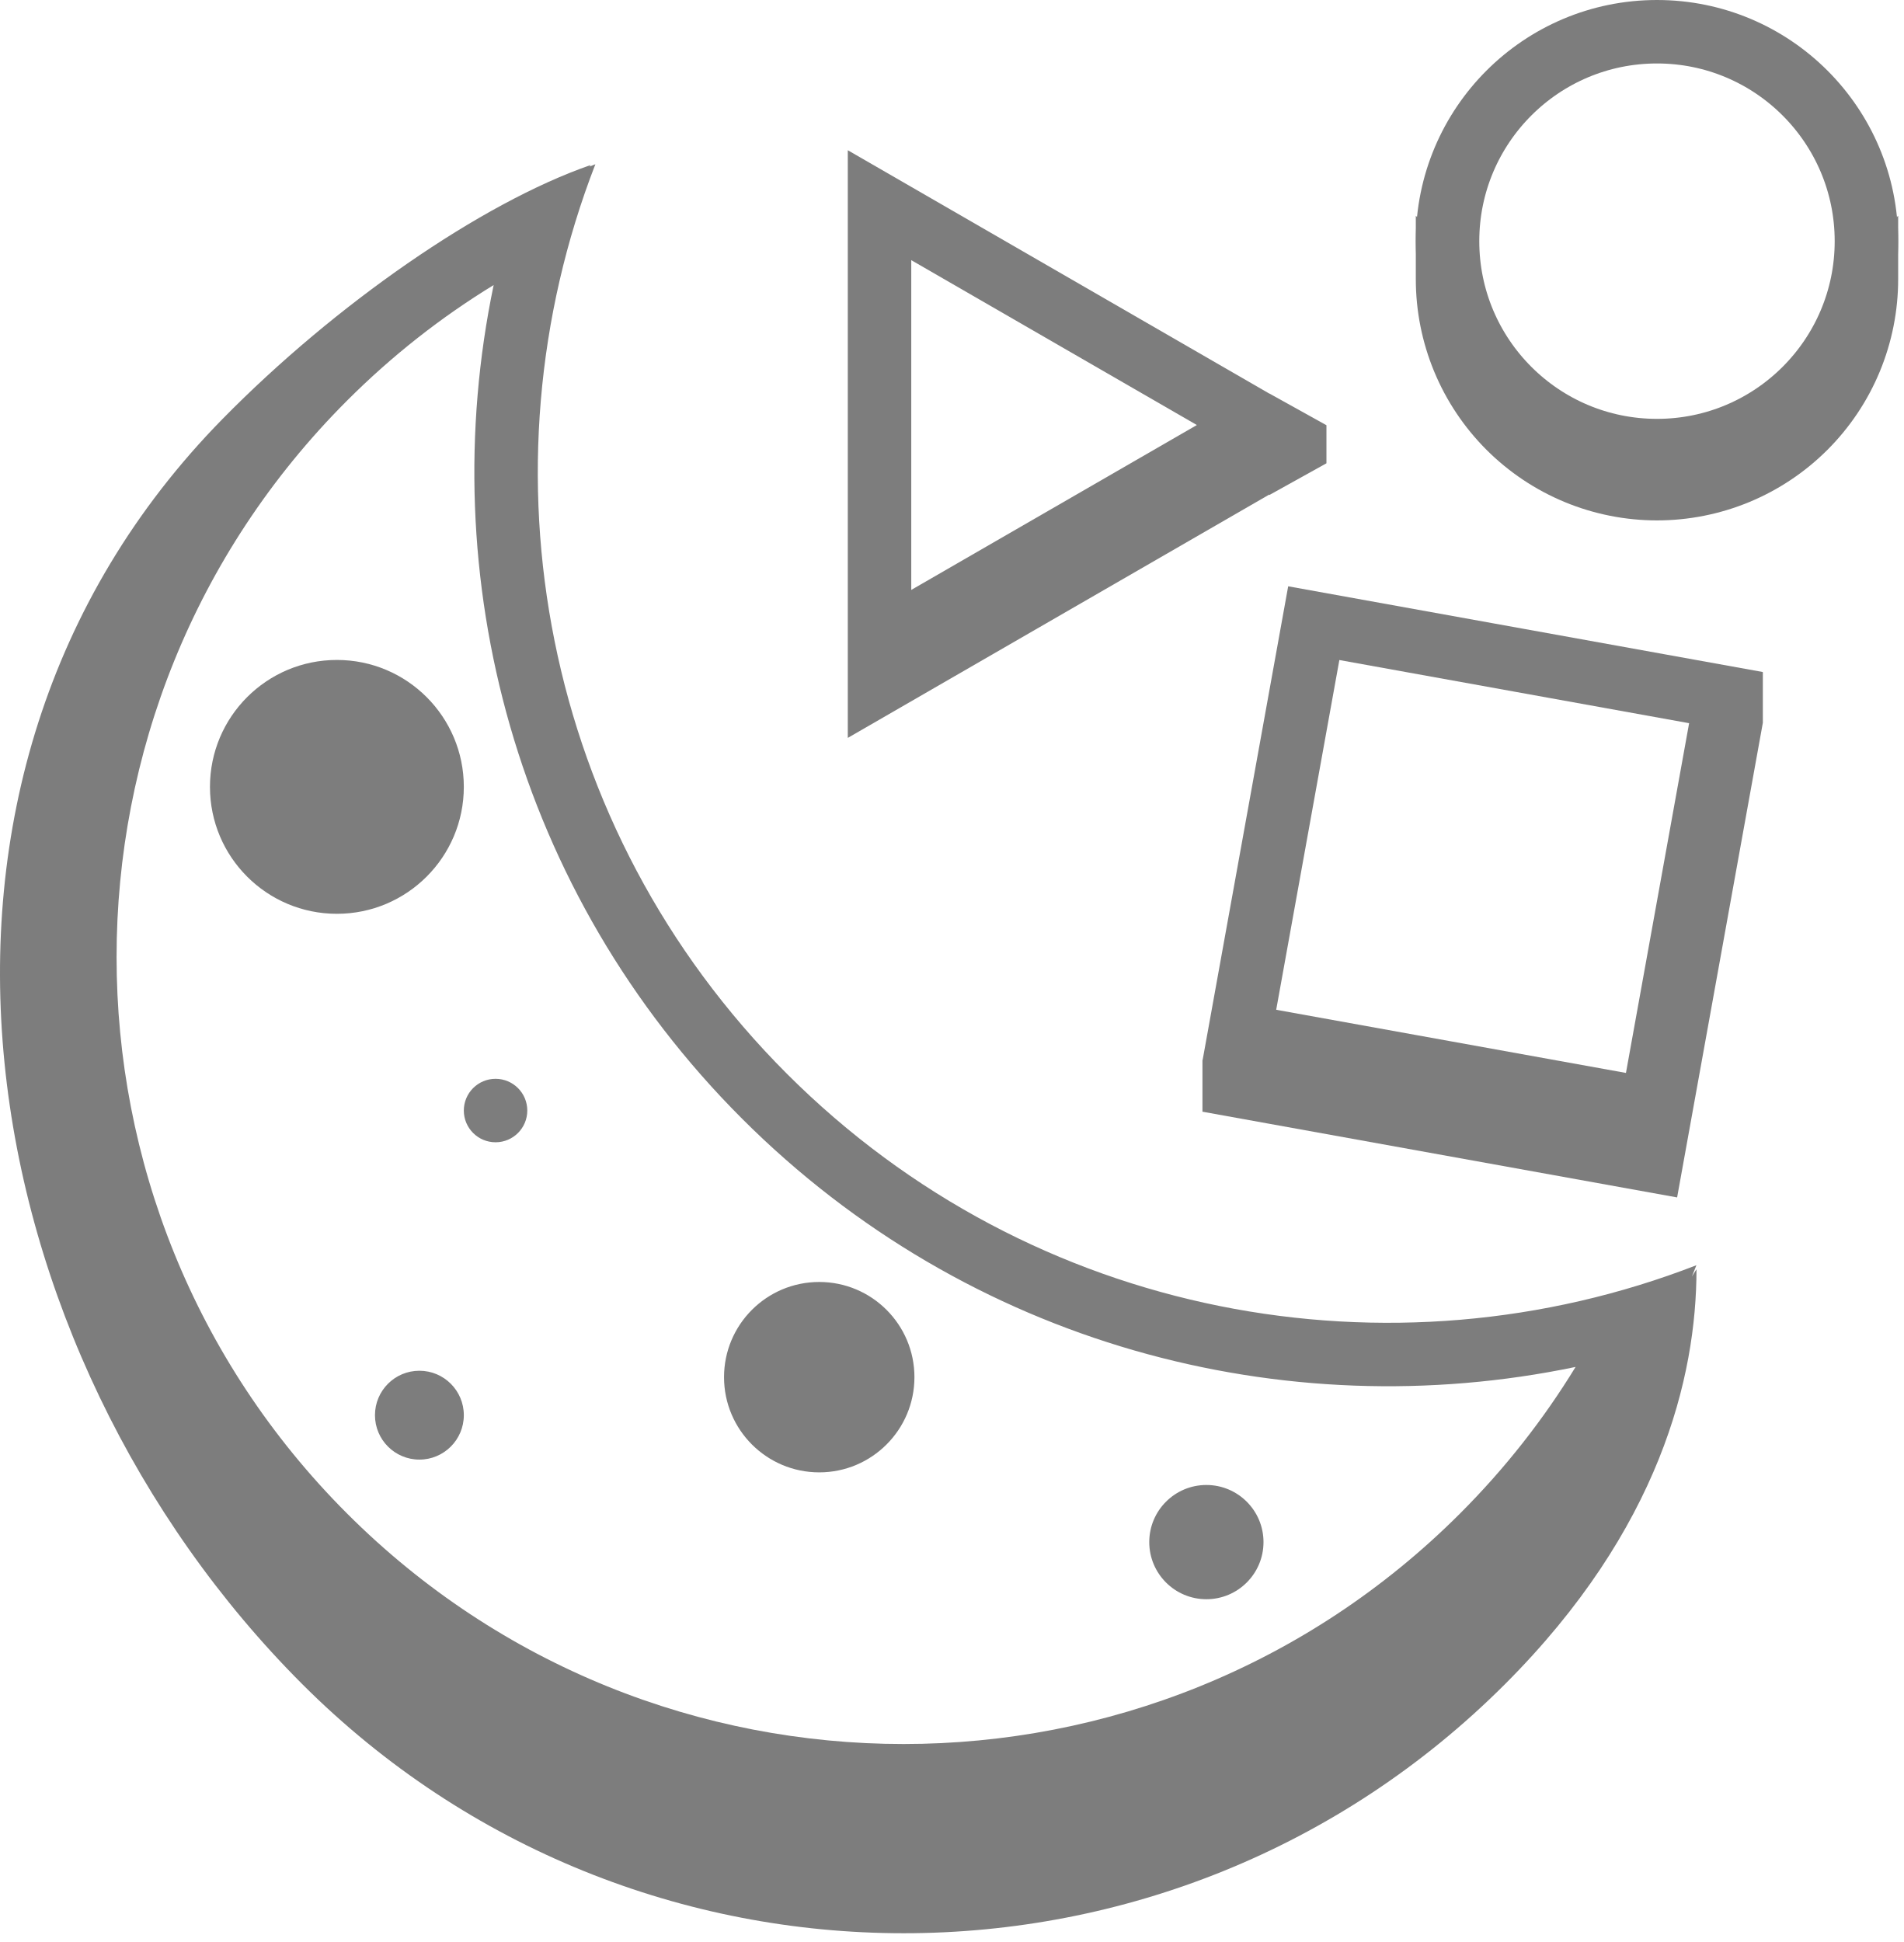
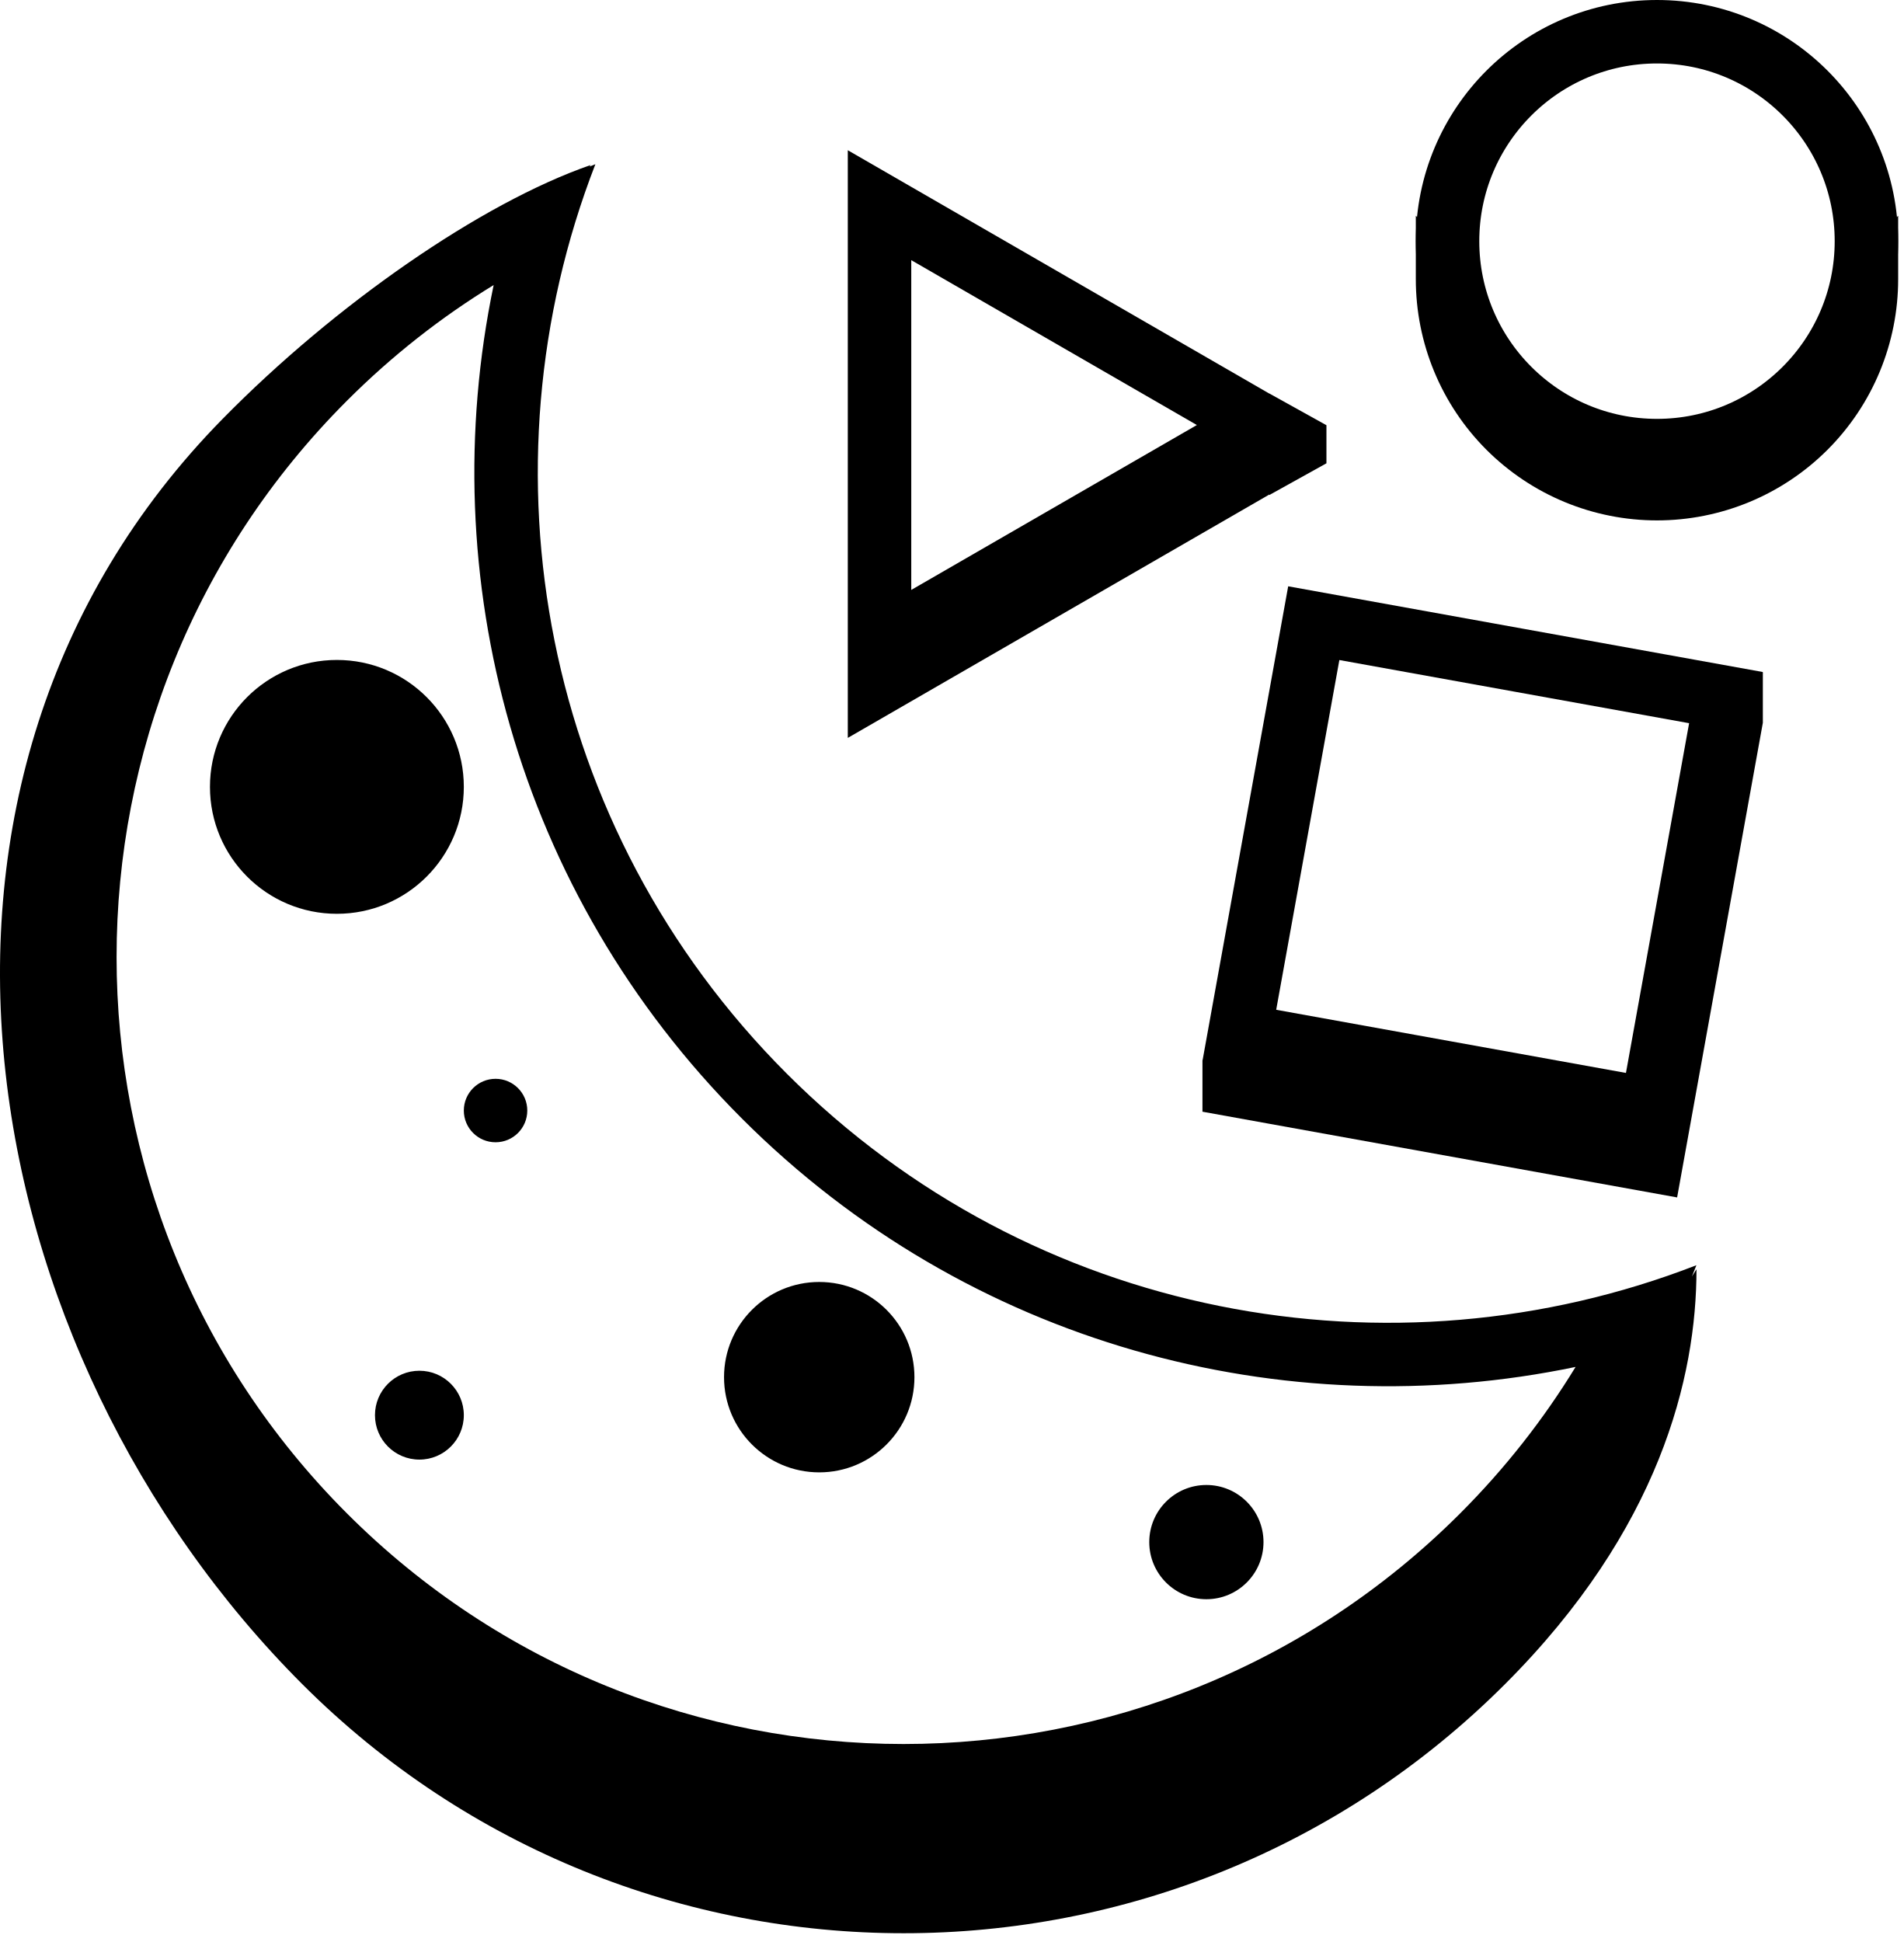
<svg xmlns="http://www.w3.org/2000/svg" width="150" height="153" viewBox="0 0 150 153" fill="none">
-   <rect x="103.502" y="49.096" width="33" height="33" transform="rotate(10.2372 103.502 49.0955)" stroke="#7D7D7D" stroke-width="5" />
-   <path d="M99.001 82.498L104.001 55.999L104.999 50.825L101.486 50.19L95.651 82.498L94.732 83.553L94.732 87.585L132.127 94.339L138.881 56.944L138.881 52.998L134.5 53L134.499 55.999L133.072 60.975L128.096 88.53L99.001 82.498Z" fill="#7D7D7D" />
-   <path fill-rule="evenodd" clip-rule="evenodd" d="M46.905 12.94C37.591 36.939 42.62 65.222 61.992 84.595C81.364 103.967 109.647 108.994 133.646 99.681C133.531 99.978 133.412 100.274 133.292 100.57L133.653 100.001C133.653 108.495 130.758 120.495 118.567 132.686C92.402 158.851 49.98 158.851 23.815 132.686C-2.35 106.52 -10.491 61.524 17.541 32.999C26.385 23.999 37.887 15.999 46.541 12.999L46.435 13.125C46.592 13.063 46.748 13 46.905 12.94ZM38.891 22.458C34.783 24.968 30.903 28.003 27.344 31.561C3.131 55.774 3.131 95.031 27.344 119.243C51.556 143.455 90.812 143.455 115.024 119.243C118.584 115.684 121.618 111.802 124.128 107.693C101.159 112.482 76.295 105.969 58.456 88.13C40.617 70.291 34.103 45.426 38.891 22.458ZM95.041 116.994C97.526 116.994 99.541 119.009 99.541 121.494C99.541 123.979 97.526 125.994 95.041 125.994C92.556 125.994 90.541 123.979 90.541 121.494C90.541 119.009 92.556 116.994 95.041 116.994ZM64.541 101C68.683 101 72.041 104.358 72.041 108.5C72.041 112.642 68.683 116 64.541 116C60.399 116 57.041 112.642 57.041 108.5C57.041 104.358 60.399 101 64.541 101ZM33.041 107.994C34.974 107.994 36.541 109.561 36.541 111.494C36.541 113.427 34.974 114.994 33.041 114.994C31.108 114.994 29.541 113.427 29.541 111.494C29.541 109.561 31.108 107.994 33.041 107.994ZM39.041 84.994C40.422 84.994 41.541 86.113 41.541 87.494C41.541 88.875 40.422 89.994 39.041 89.994C37.66 89.994 36.541 88.875 36.541 87.494C36.541 86.114 37.66 84.994 39.041 84.994ZM26.541 51.994C32.064 51.994 36.541 56.471 36.541 61.994C36.541 67.517 32.064 71.994 26.541 71.994C21.018 71.994 16.541 67.517 16.541 61.994C16.541 56.471 21.018 51.994 26.541 51.994Z" fill="#7D7D7D" />
-   <circle cx="130.541" cy="19" r="16.5" stroke="#7D7D7D" stroke-width="5" />
-   <path d="M117.606 27.357C116.903 25.659 116.541 23.838 116.541 22L111.541 17V22C111.541 24.495 112.033 26.965 112.987 29.27C113.942 31.576 115.342 33.67 117.106 35.435C118.871 37.199 120.965 38.599 123.271 39.554C125.576 40.508 128.046 41 130.541 41C133.036 41 135.506 40.508 137.812 39.554C140.117 38.599 142.211 37.199 143.976 35.435C145.74 33.67 147.14 31.576 148.095 29.27C149.049 26.965 149.541 24.495 149.541 22V17L144.541 22C144.541 23.838 144.179 25.659 143.476 27.357L143.34 27.674C142.642 29.248 141.659 30.68 140.44 31.899C139.14 33.199 137.597 34.231 135.898 34.935L135.579 35.062C133.973 35.682 132.265 36 130.541 36L130.196 35.996C128.475 35.954 126.776 35.594 125.184 34.935C123.485 34.231 121.942 33.199 120.642 31.899C119.342 30.599 118.31 29.056 117.606 27.357Z" fill="#7D7D7D" />
-   <path d="M100 31.009V31.001L104.5 33.501V36.501L100 39.001V38.961L66.791 58.135V11.836L100 31.009ZM71.791 46.477L94.291 33.486L71.791 20.496V46.477Z" fill="#7D7D7D" />
+   <rect x="103.502" y="49.096" width="33" height="33" transform="rotate(10.2372 103.502 49.0955)" stroke="currentColor" stroke-width="5" />
+   <path d="M99.001 82.498L104.001 55.999L104.999 50.825L101.486 50.19L95.651 82.498L94.732 83.553L94.732 87.585L132.127 94.339L138.881 56.944L138.881 52.998L134.5 53L134.499 55.999L133.072 60.975L128.096 88.53L99.001 82.498Z" fill="currentColor" />
+   <path fill-rule="evenodd" clip-rule="evenodd" d="M46.905 12.94C37.591 36.939 42.62 65.222 61.992 84.595C81.364 103.967 109.647 108.994 133.646 99.681C133.531 99.978 133.412 100.274 133.292 100.57L133.653 100.001C133.653 108.495 130.758 120.495 118.567 132.686C92.402 158.851 49.98 158.851 23.815 132.686C-2.35 106.52 -10.491 61.524 17.541 32.999C26.385 23.999 37.887 15.999 46.541 12.999L46.435 13.125C46.592 13.063 46.748 13 46.905 12.94ZM38.891 22.458C34.783 24.968 30.903 28.003 27.344 31.561C3.131 55.774 3.131 95.031 27.344 119.243C51.556 143.455 90.812 143.455 115.024 119.243C118.584 115.684 121.618 111.802 124.128 107.693C101.159 112.482 76.295 105.969 58.456 88.13C40.617 70.291 34.103 45.426 38.891 22.458ZM95.041 116.994C97.526 116.994 99.541 119.009 99.541 121.494C99.541 123.979 97.526 125.994 95.041 125.994C92.556 125.994 90.541 123.979 90.541 121.494C90.541 119.009 92.556 116.994 95.041 116.994ZM64.541 101C68.683 101 72.041 104.358 72.041 108.5C72.041 112.642 68.683 116 64.541 116C60.399 116 57.041 112.642 57.041 108.5C57.041 104.358 60.399 101 64.541 101ZM33.041 107.994C34.974 107.994 36.541 109.561 36.541 111.494C36.541 113.427 34.974 114.994 33.041 114.994C31.108 114.994 29.541 113.427 29.541 111.494C29.541 109.561 31.108 107.994 33.041 107.994ZM39.041 84.994C40.422 84.994 41.541 86.113 41.541 87.494C41.541 88.875 40.422 89.994 39.041 89.994C37.66 89.994 36.541 88.875 36.541 87.494C36.541 86.114 37.66 84.994 39.041 84.994ZM26.541 51.994C32.064 51.994 36.541 56.471 36.541 61.994C36.541 67.517 32.064 71.994 26.541 71.994C21.018 71.994 16.541 67.517 16.541 61.994C16.541 56.471 21.018 51.994 26.541 51.994Z" fill="currentColor" />
+   <circle cx="130.541" cy="19" r="16.5" stroke="currentColor" stroke-width="5" />
+   <path d="M117.606 27.357C116.903 25.659 116.541 23.838 116.541 22L111.541 17V22C111.541 24.495 112.033 26.965 112.987 29.27C113.942 31.576 115.342 33.67 117.106 35.435C118.871 37.199 120.965 38.599 123.271 39.554C125.576 40.508 128.046 41 130.541 41C133.036 41 135.506 40.508 137.812 39.554C140.117 38.599 142.211 37.199 143.976 35.435C145.74 33.67 147.14 31.576 148.095 29.27C149.049 26.965 149.541 24.495 149.541 22V17L144.541 22C144.541 23.838 144.179 25.659 143.476 27.357L143.34 27.674C142.642 29.248 141.659 30.68 140.44 31.899C139.14 33.199 137.597 34.231 135.898 34.935L135.579 35.062C133.973 35.682 132.265 36 130.541 36L130.196 35.996C128.475 35.954 126.776 35.594 125.184 34.935C123.485 34.231 121.942 33.199 120.642 31.899C119.342 30.599 118.31 29.056 117.606 27.357Z" fill="currentColor" />
+   <path d="M100 31.009V31.001L104.5 33.501V36.501L100 39.001V38.961L66.791 58.135V11.836L100 31.009ZM71.791 46.477L94.291 33.486L71.791 20.496V46.477Z" fill="currentColor" />
</svg>
